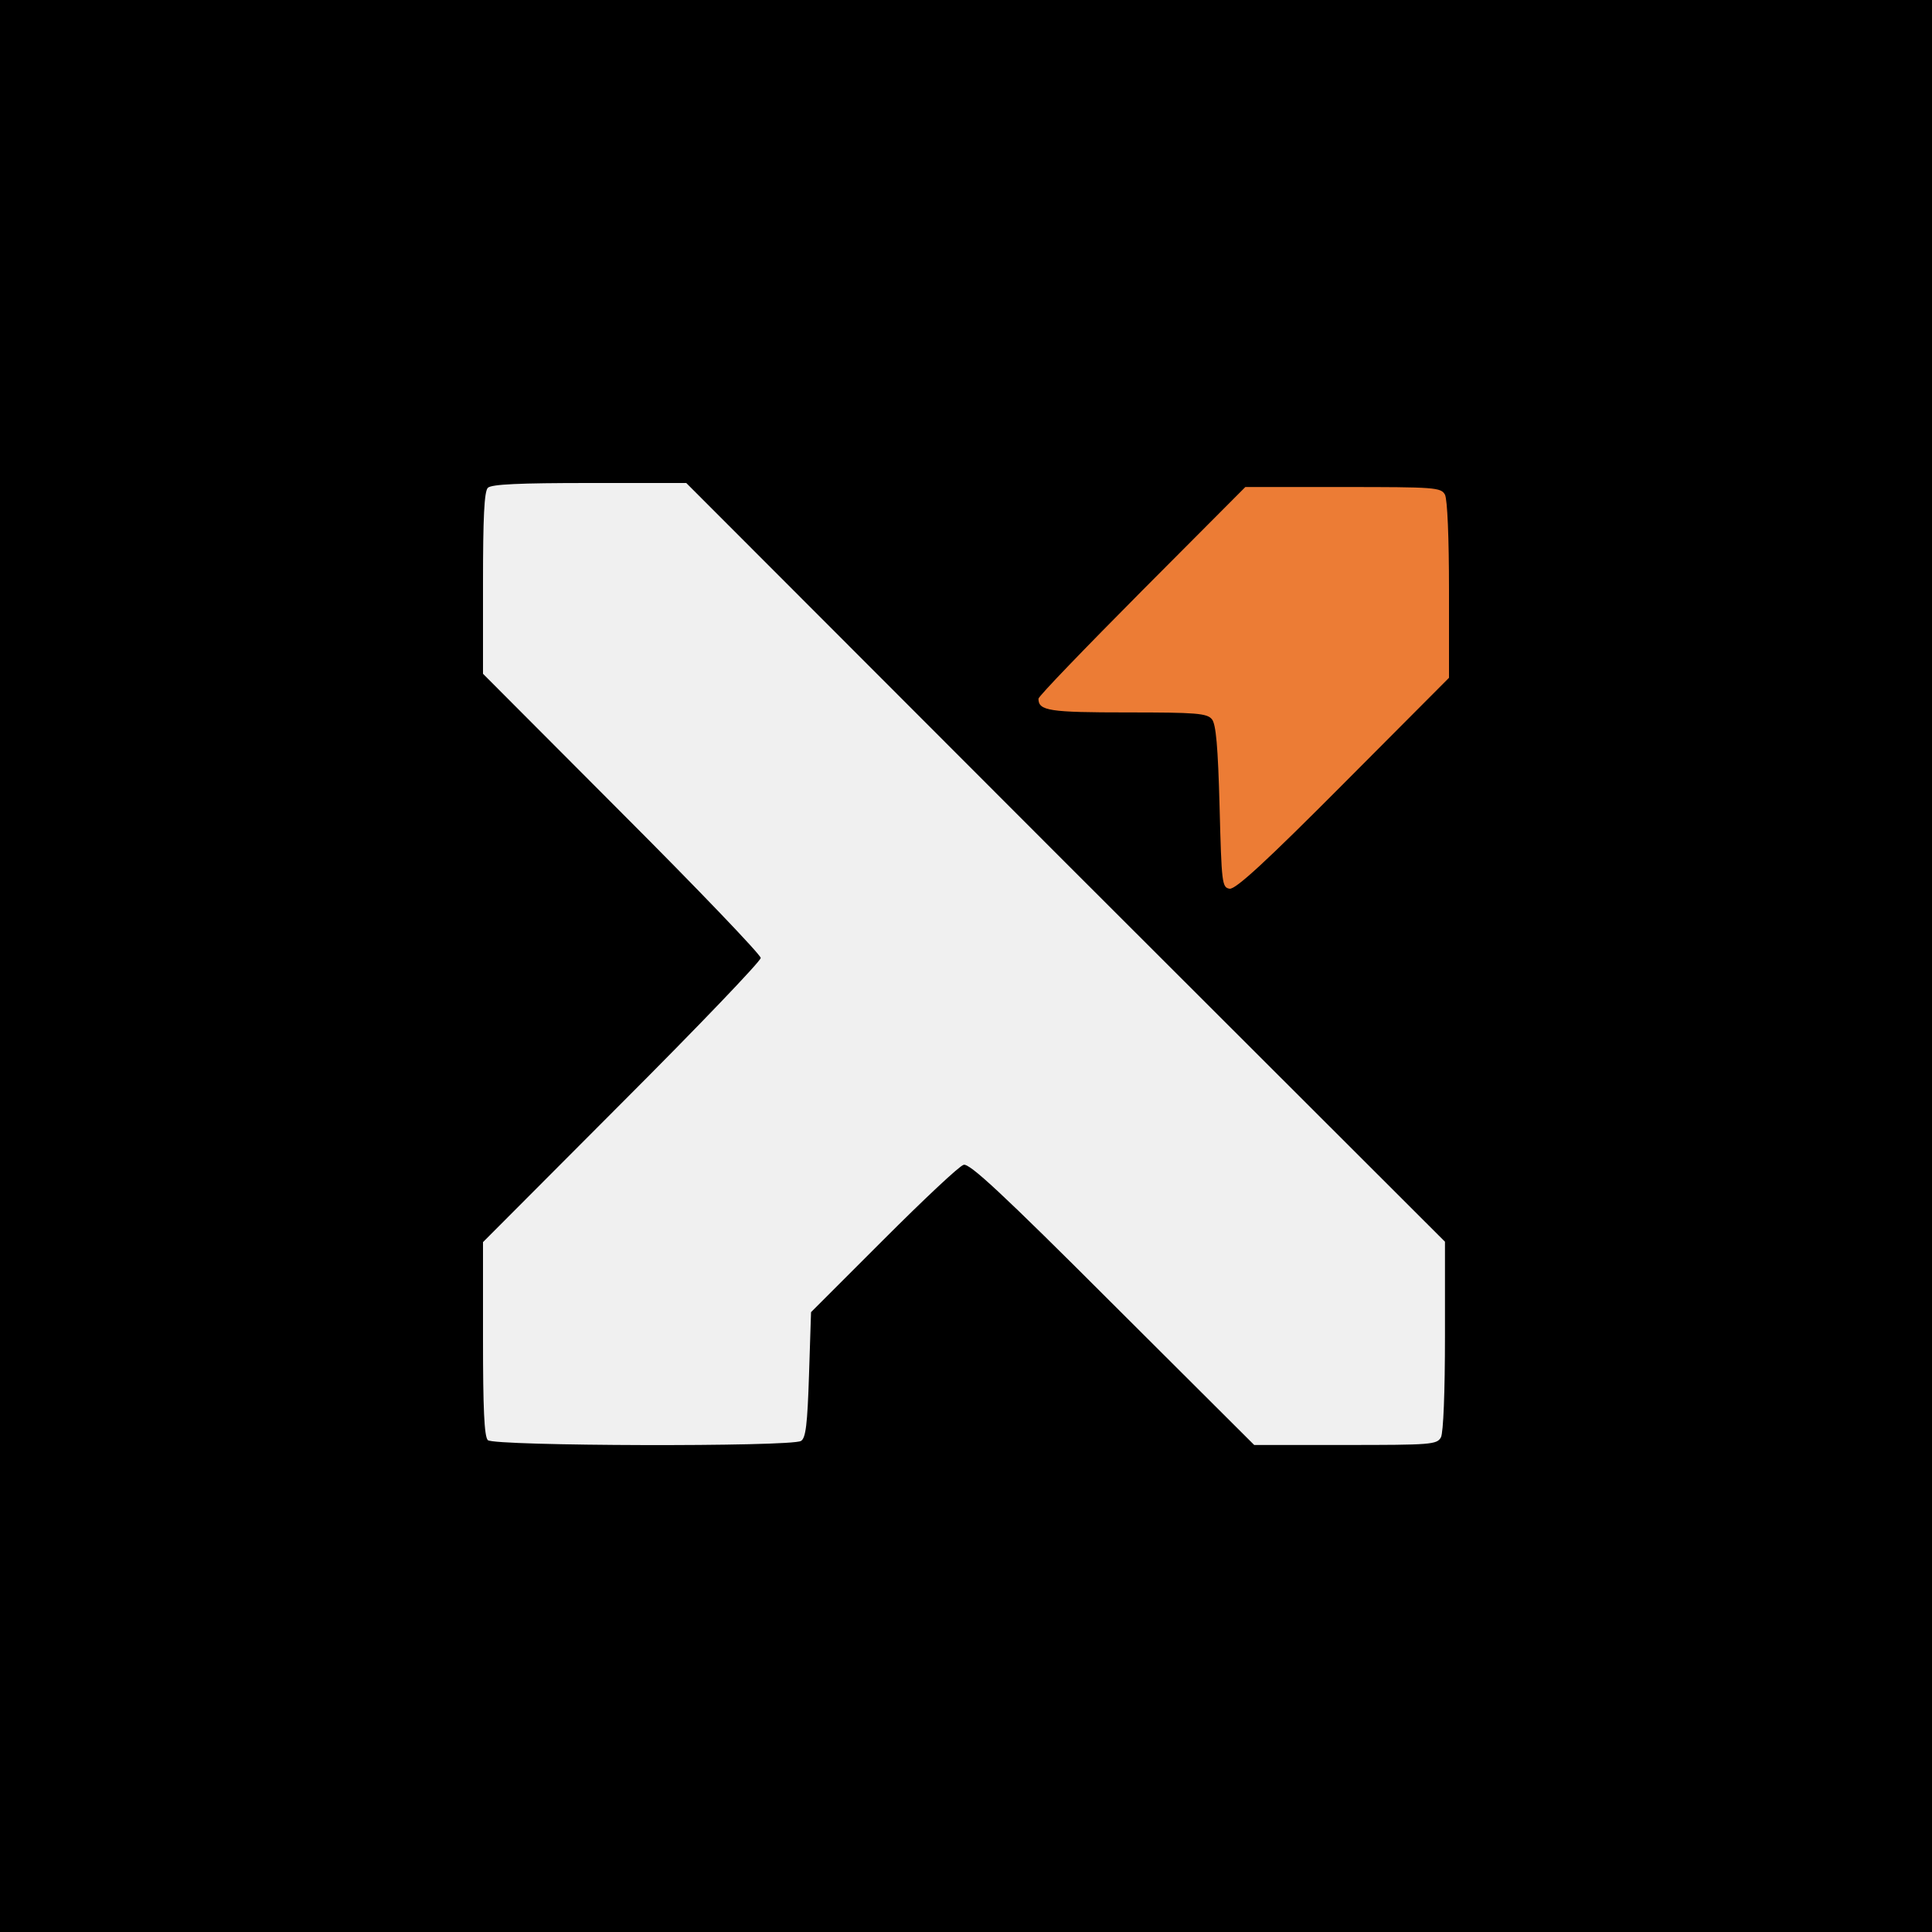
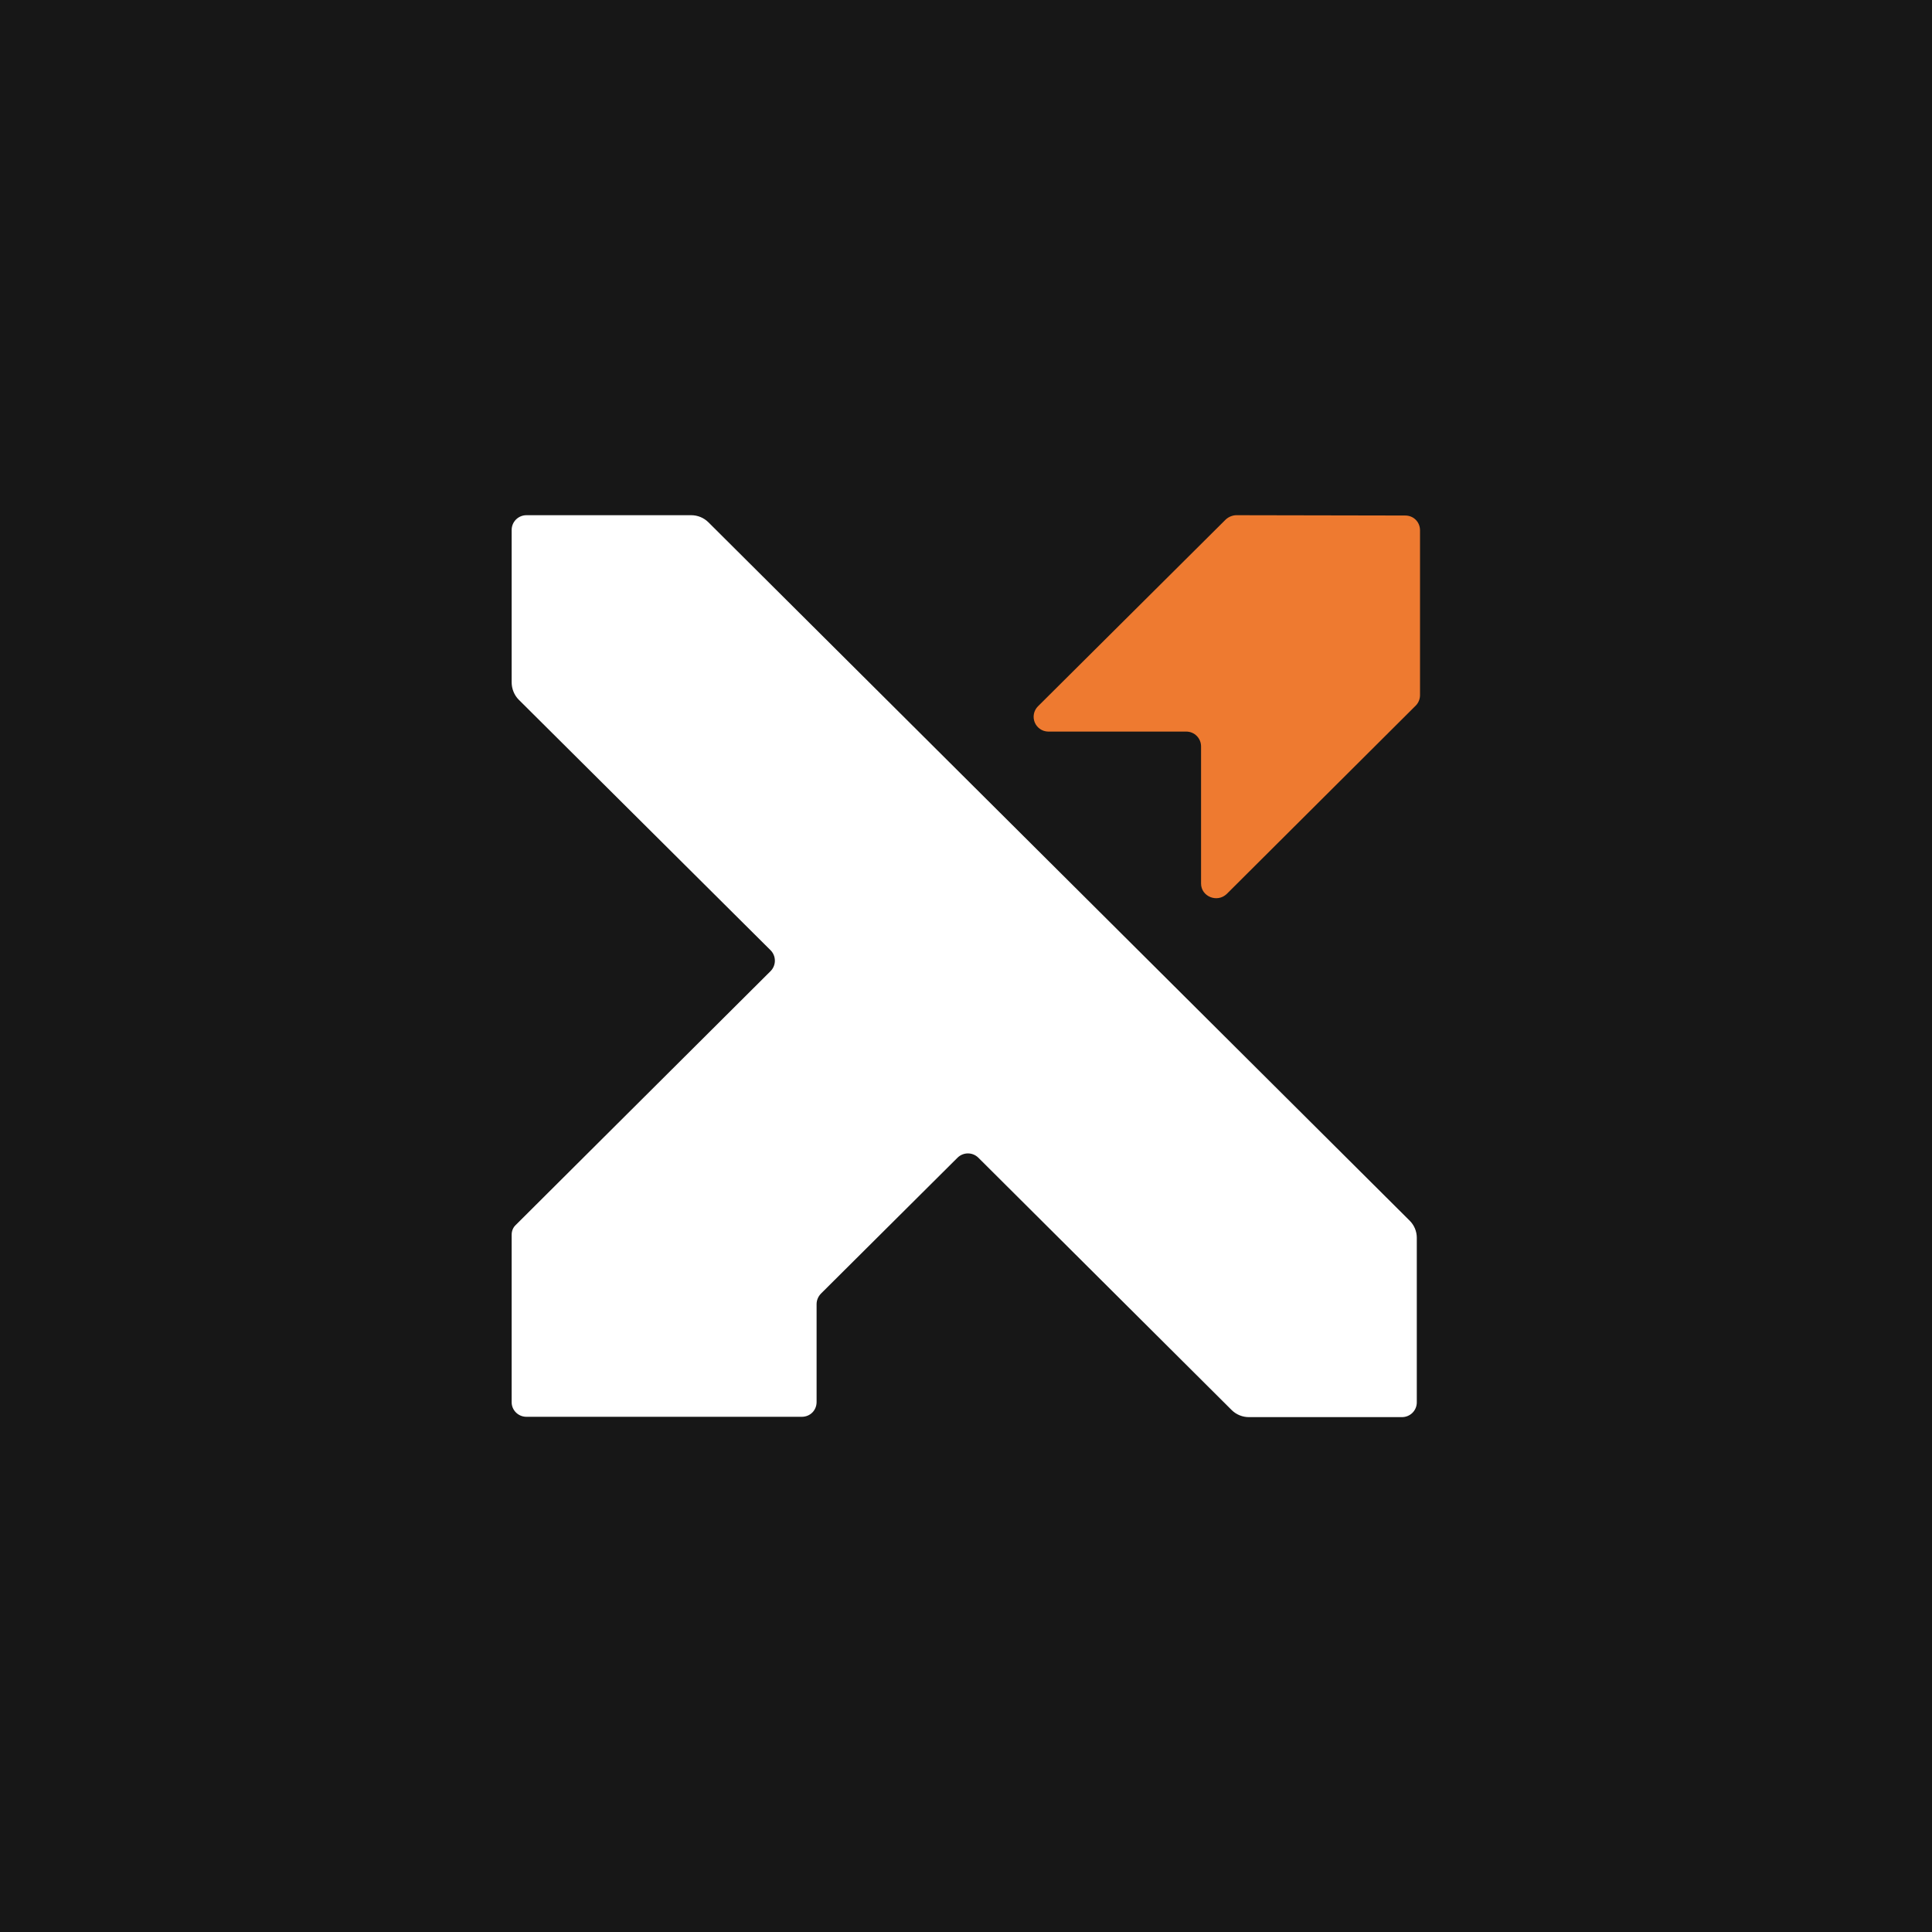
- <svg xmlns="http://www.w3.org/2000/svg" version="1.0" viewBox="0 0 480 480">
-   <defs />
-   <ellipse style="paint-order: fill; fill: rgb(236, 124, 53);" cx="313.702" cy="158.435" rx="66.132" ry="66.132" />
-   <g transform="translate(0,480) scale(0.1,-0.1)" fill="#000000" stroke="none">
-     <path d="M0 2400 l0 -2400 2400 0 2400 0 0 2400 0 2400 -2400 0 -2400 0 0 -2400z m2647 257 l943 -942 0 -233 c0 -142 -4 -241 -10 -253 -10 -18 -24 -19 -238 -19 l-226 0 -352 351 c-275 275 -356 350 -370 345 -11 -3 -100 -87 -199 -186 l-180 -180 -5 -155 c-4 -124 -8 -158 -20 -165 -24 -15 -763 -13 -778 2 -9 9 -12 79 -12 252 l0 240 345 346 c190 190 345 352 345 360 0 8 -155 170 -345 360 l-345 346 0 225 c0 162 3 228 12 237 9 9 79 12 252 12 l241 0 942 -943z m943 914 c6 -12 10 -106 10 -237 l0 -218 -262 -263 c-192 -193 -268 -263 -283 -261 -19 3 -20 13 -25 204 -4 150 -9 205 -19 217 -12 15 -40 17 -210 17 -194 0 -221 4 -221 34 0 6 116 126 257 268 l257 258 243 0 c229 0 243 -1 253 -19z" style="" />
+ <svg xmlns="http://www.w3.org/2000/svg" viewBox="0 0 600 600">
+   <g fill="none" fill-rule="evenodd">
+     <path fill="#171717" d="M0 0h600v600H0z" />
+     <path fill="#FFF" fill-rule="nonzero" d="M440 435.4v-51c0-2-.8-3.9-2.2-5.3L220 162.2a7.6 7.6 0 0 0-5.4-2.2h-51.1c-2.5 0-4.6 2-4.6 4.6v47.3c0 2 .8 4 2.2 5.4l78.2 77.8a4.6 4.6 0 0 1 0 6.5l-79 78.7c-1 .9-1.4 2-1.4 3.2v52c0 2.4 2 4.5 4.6 4.5H249c2.6 0 4.6-2 4.6-4.6V405c0-1.2.5-2.4 1.4-3.3l42.4-42.2a4.6 4.6 0 0 1 6.4 0l78.7 78.4a7.6 7.6 0 0 0 5.4 2.2h47.5c2.5 0 4.6-2 4.6-4.6Z" />
+     <path fill="#EE7A30" fill-rule="nonzero" d="M325.6 227.2h42.8c2.6 0 4.6 2.1 4.6 4.6v42.6c0 4 5 6.1 8 3.2l58.7-58.5c.8-.8 1.3-2 1.3-3.2v-51.2c0-2.6-2-4.6-4.6-4.6L384 160c-1.2 0-2.4.5-3.3 1.3l-58.4 58.1a4.6 4.6 0 0 0 3.2 7.8Z" />
  </g>
</svg>
